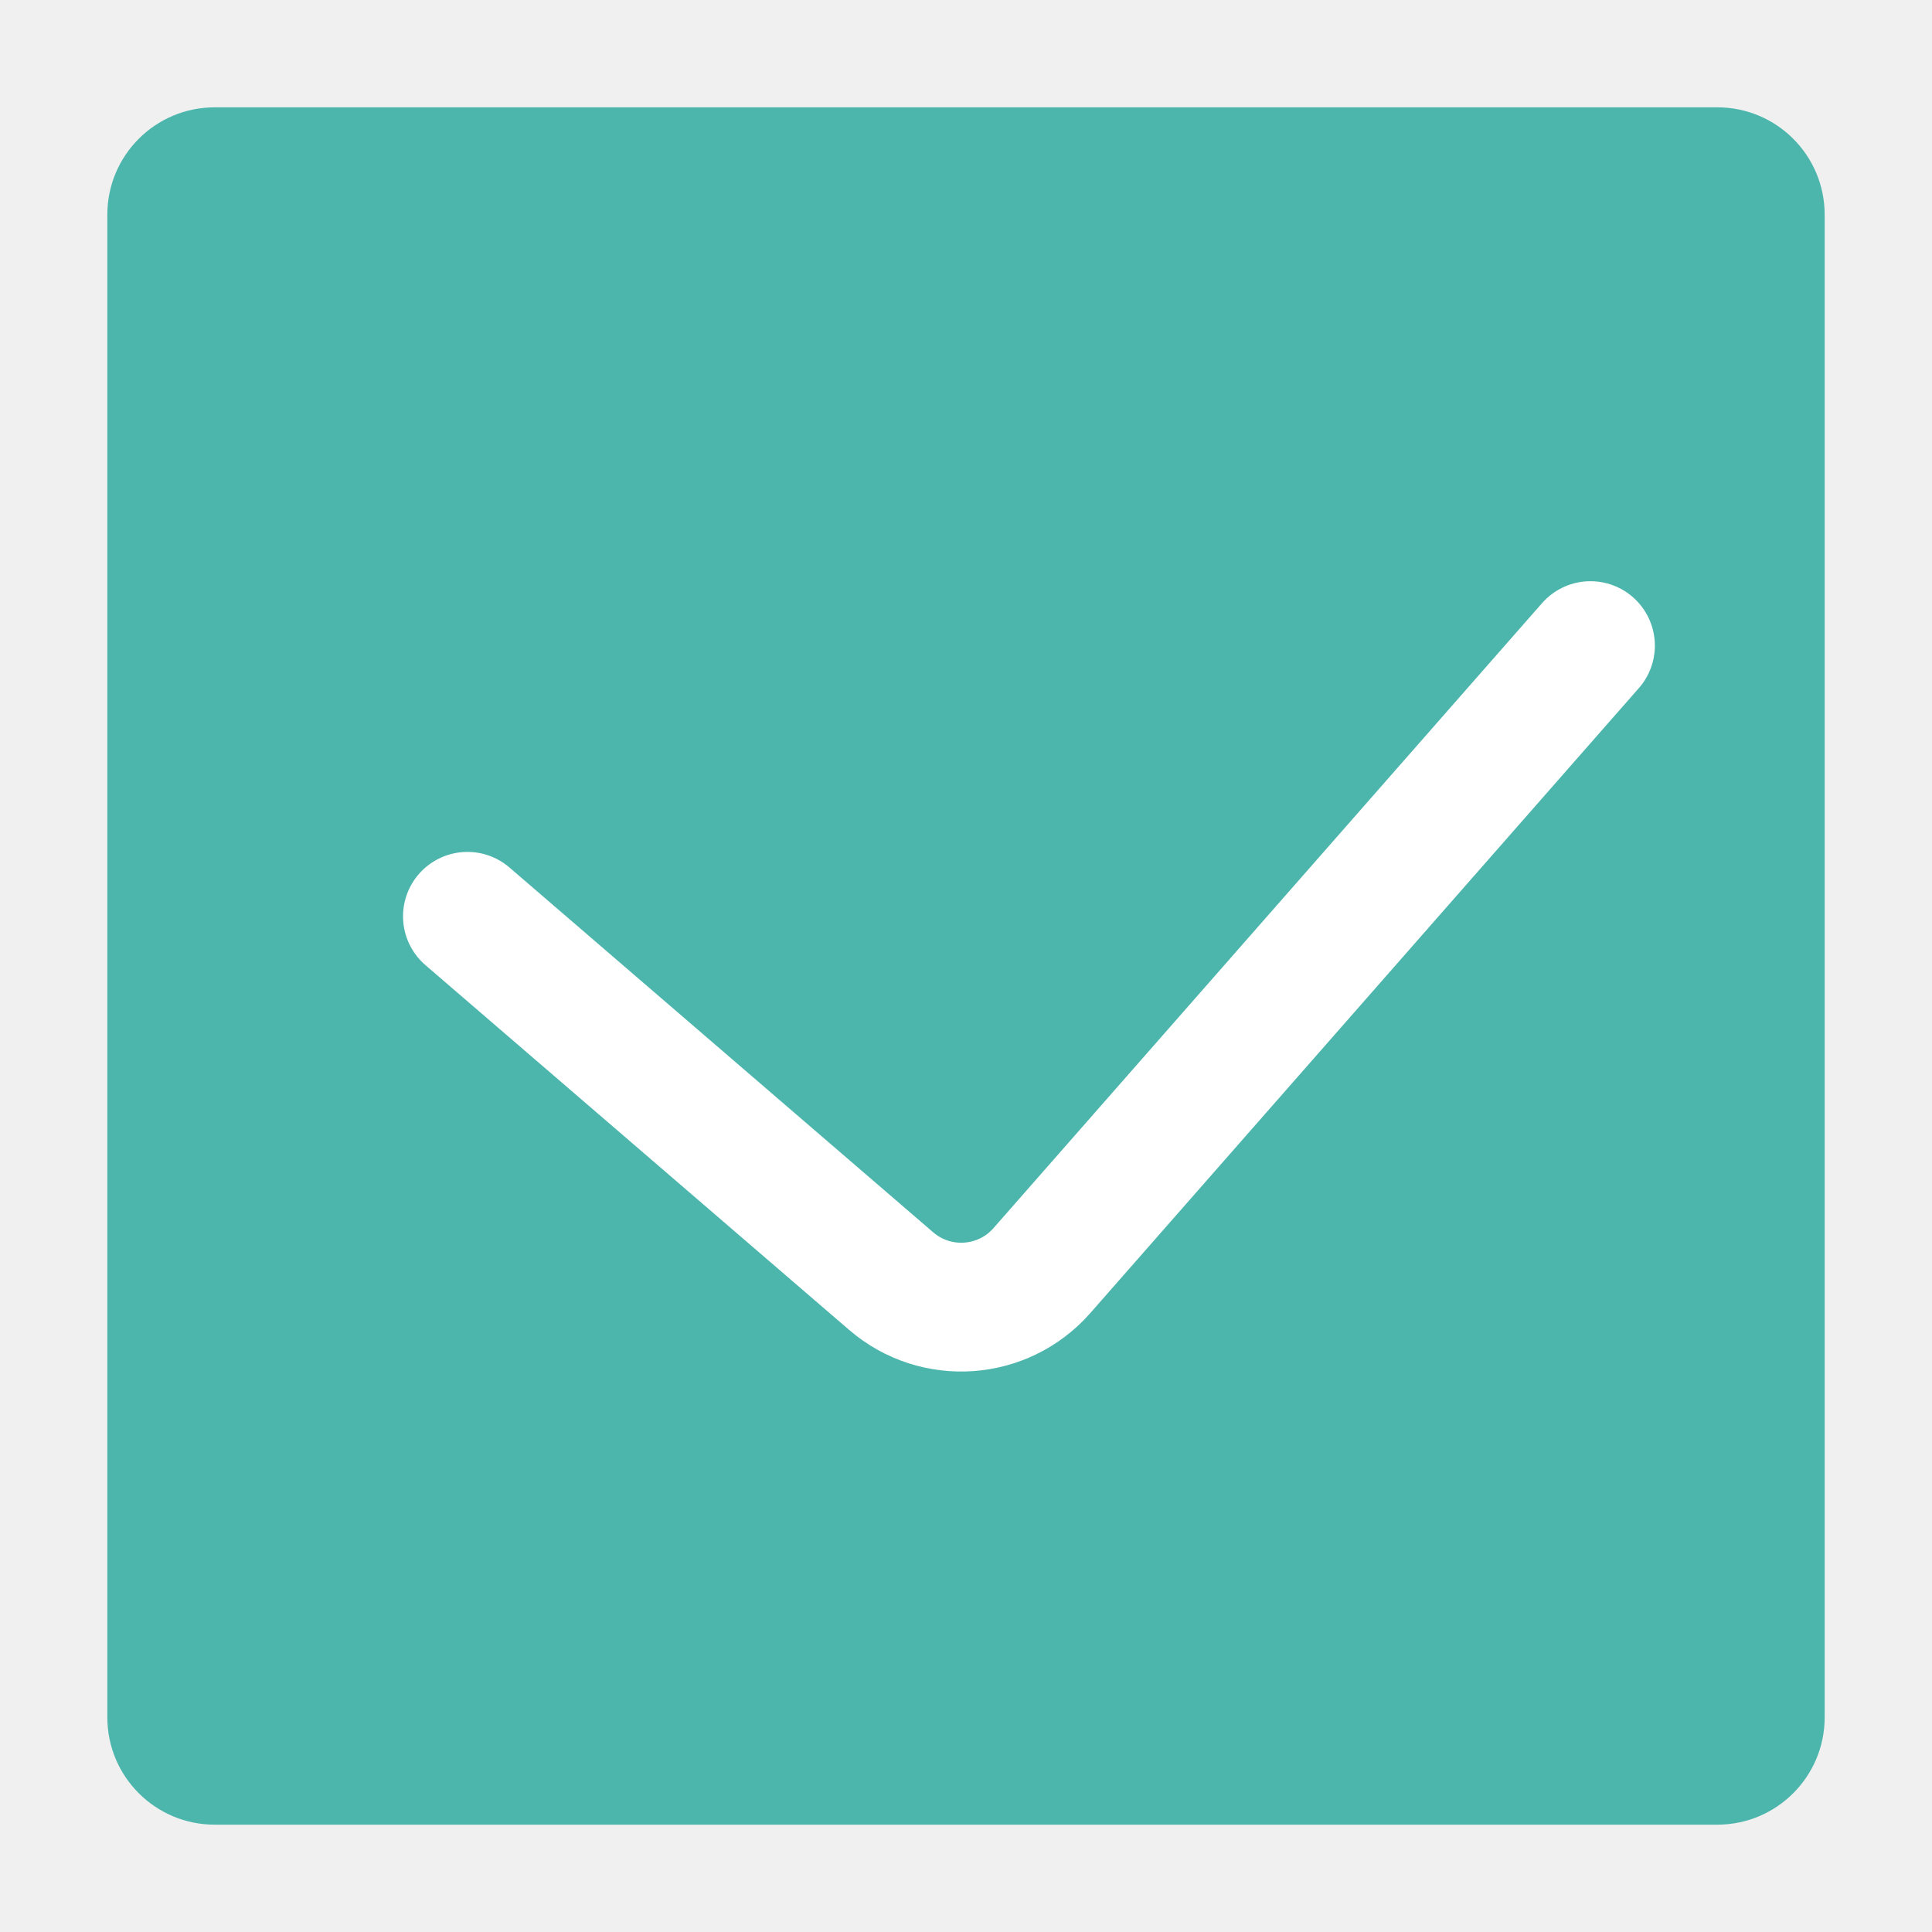
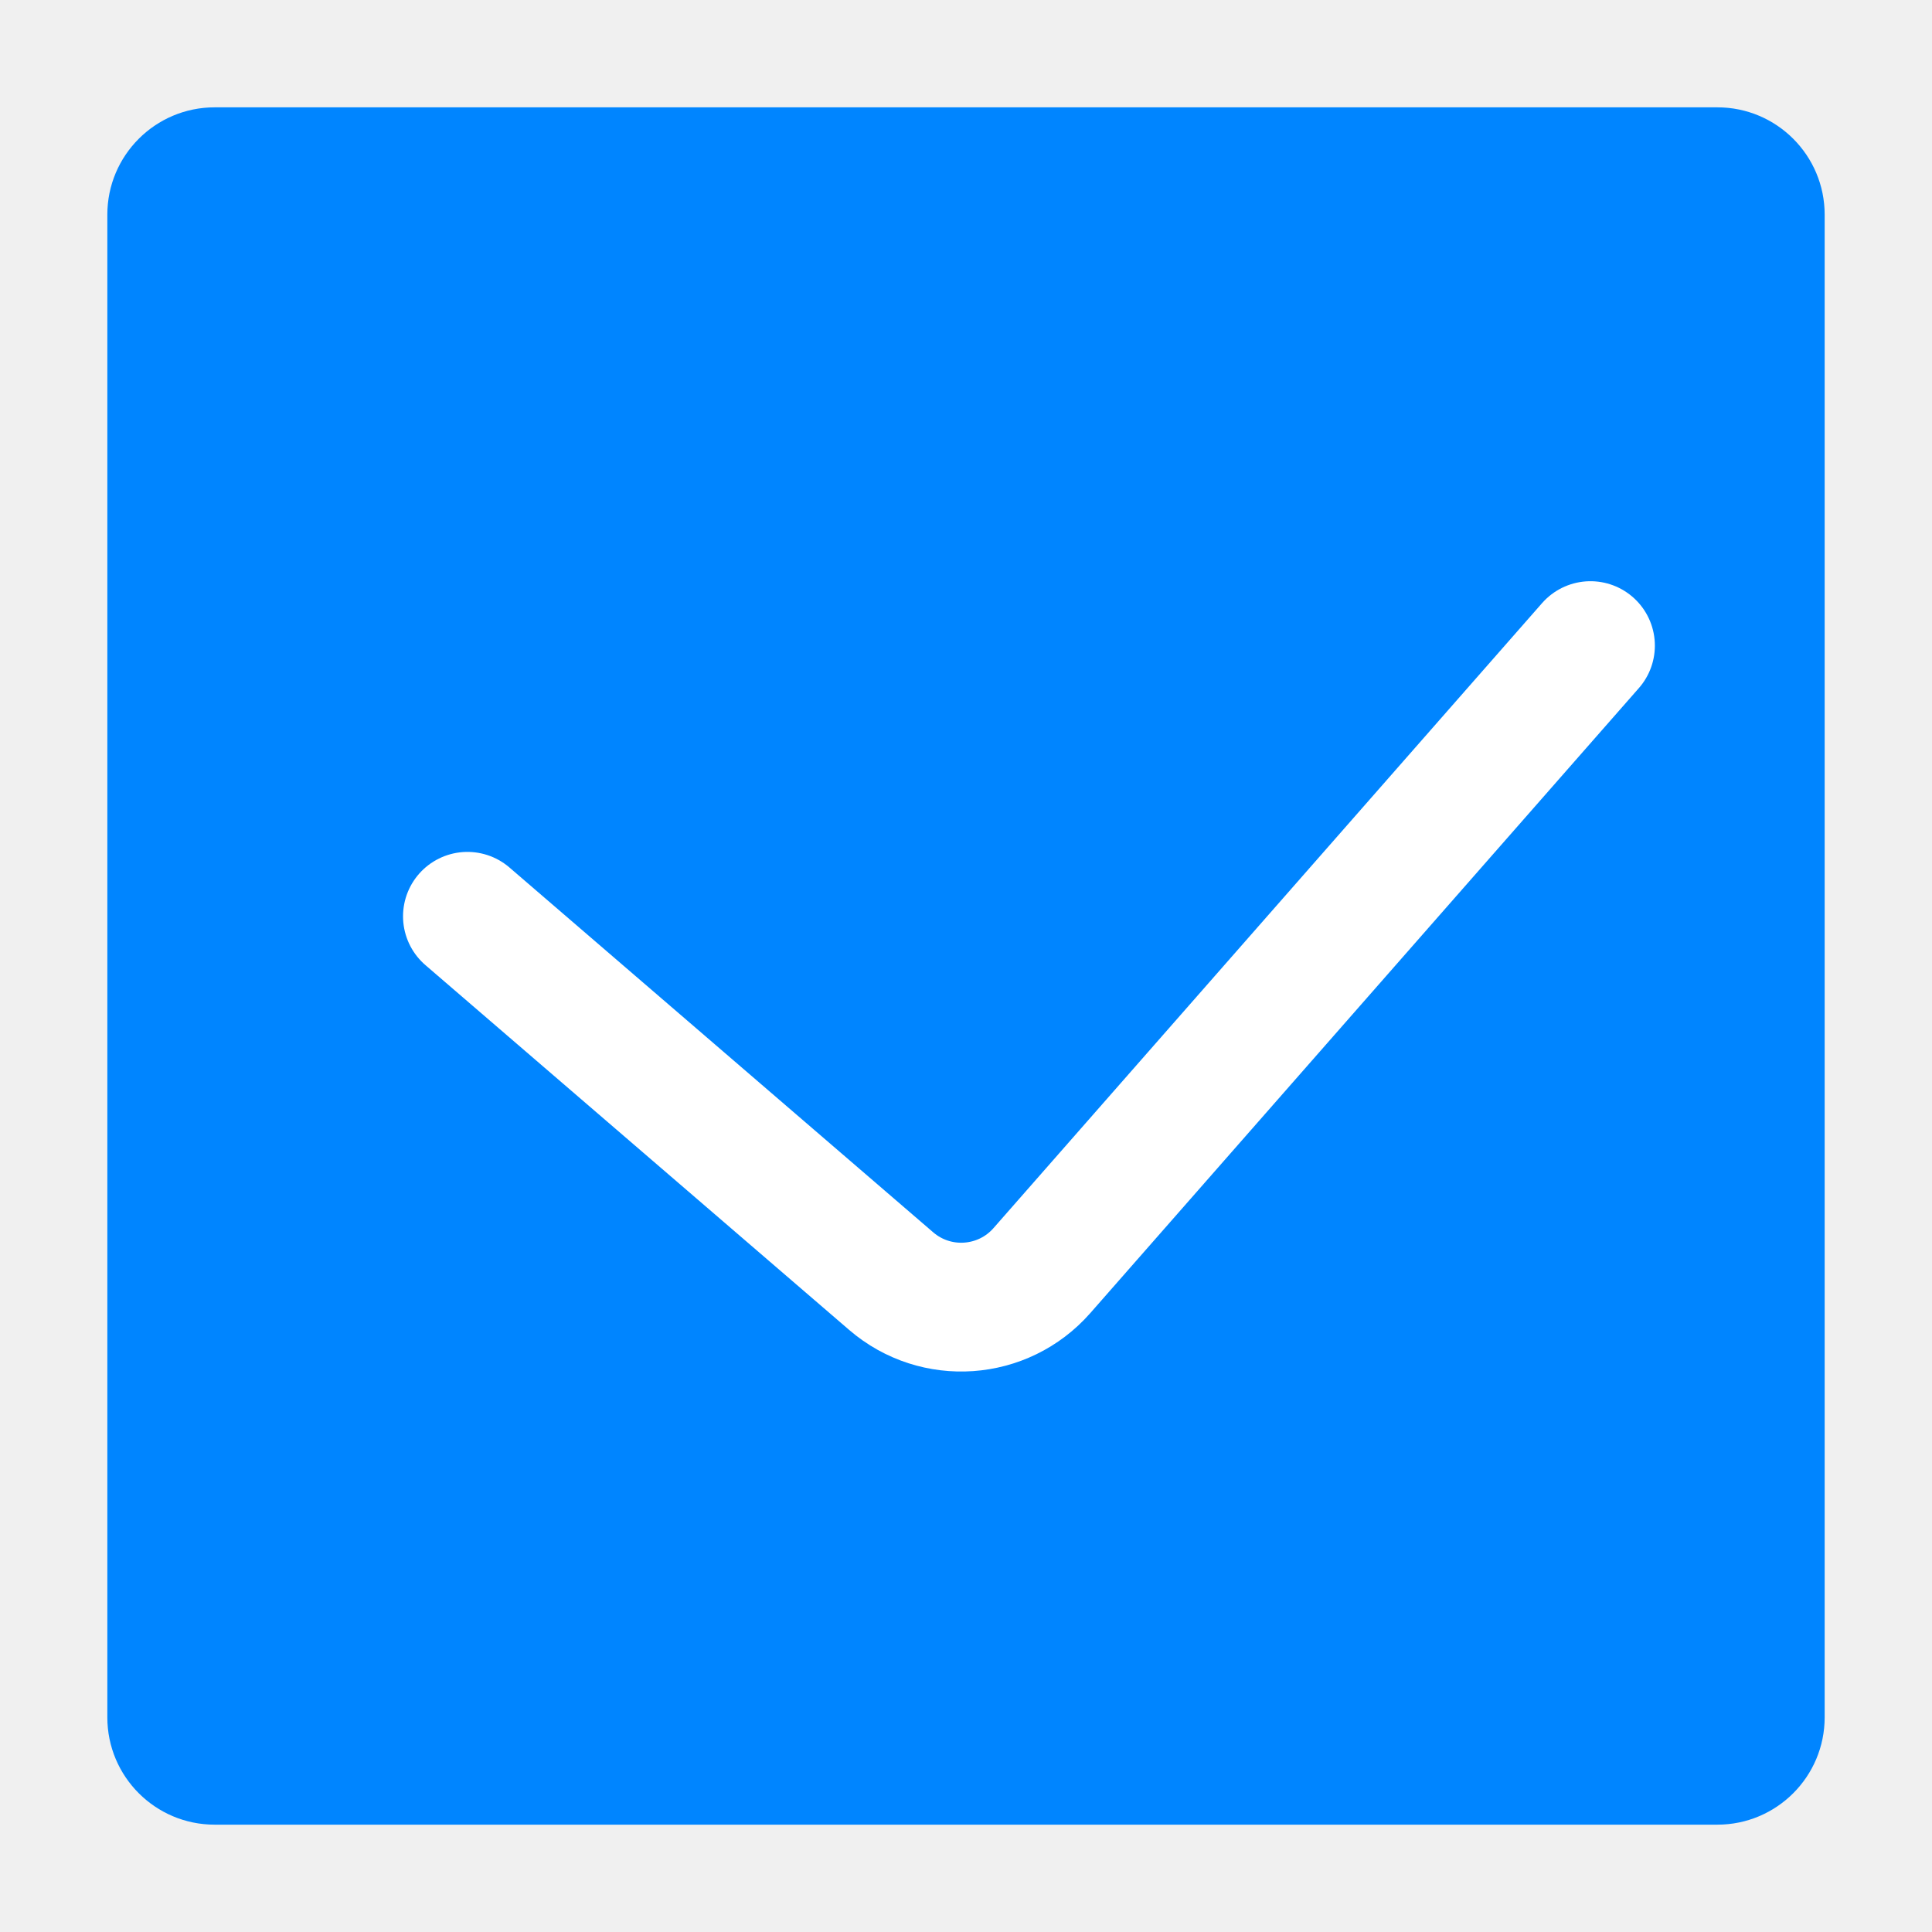
<svg xmlns="http://www.w3.org/2000/svg" width="18" height="18" viewBox="0 0 18 18" fill="none">
-   <rect x="1" y="1" width="16" height="16" rx="1" fill="#4db6ac" />
+   <rect x="1" y="1" width="16" height="16" rx="1" fill="#0085ff" />
  <path d="M4.355 8.537L8.303 11.936C8.719 12.294 9.345 12.25 9.707 11.838L14.818 6.015" stroke="white" stroke-width="1.2" stroke-linecap="round" />
</svg>
